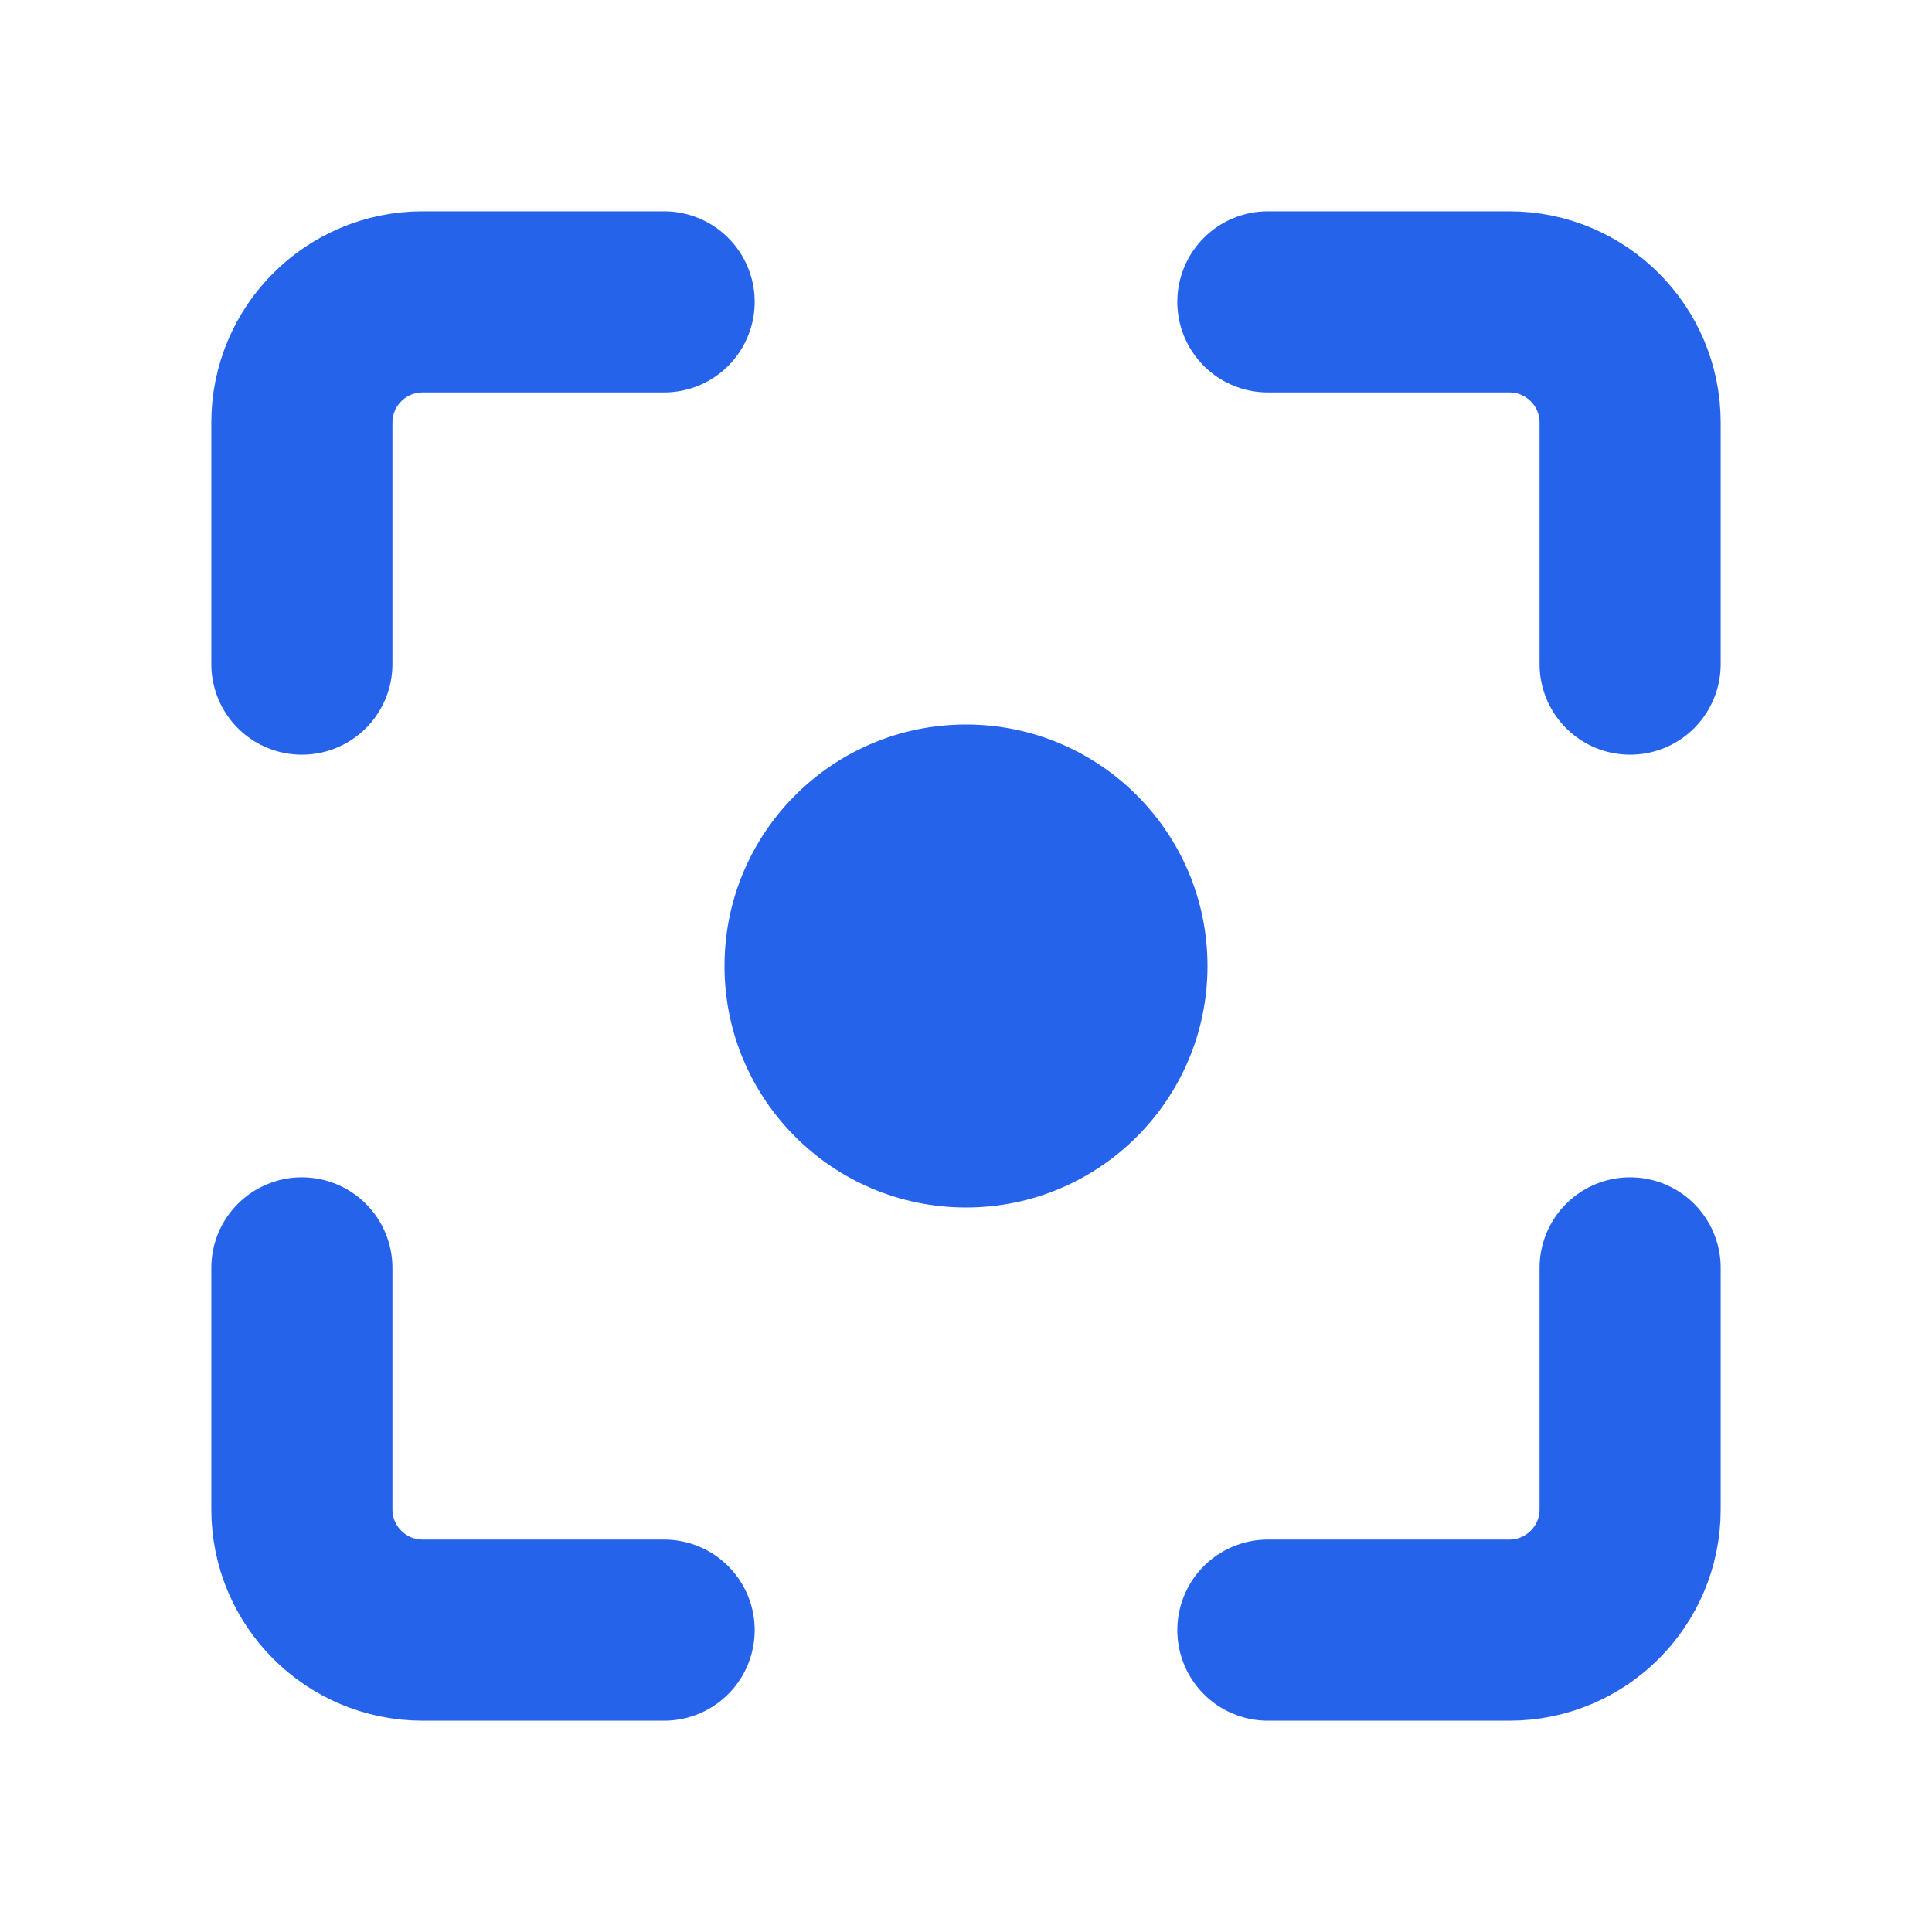
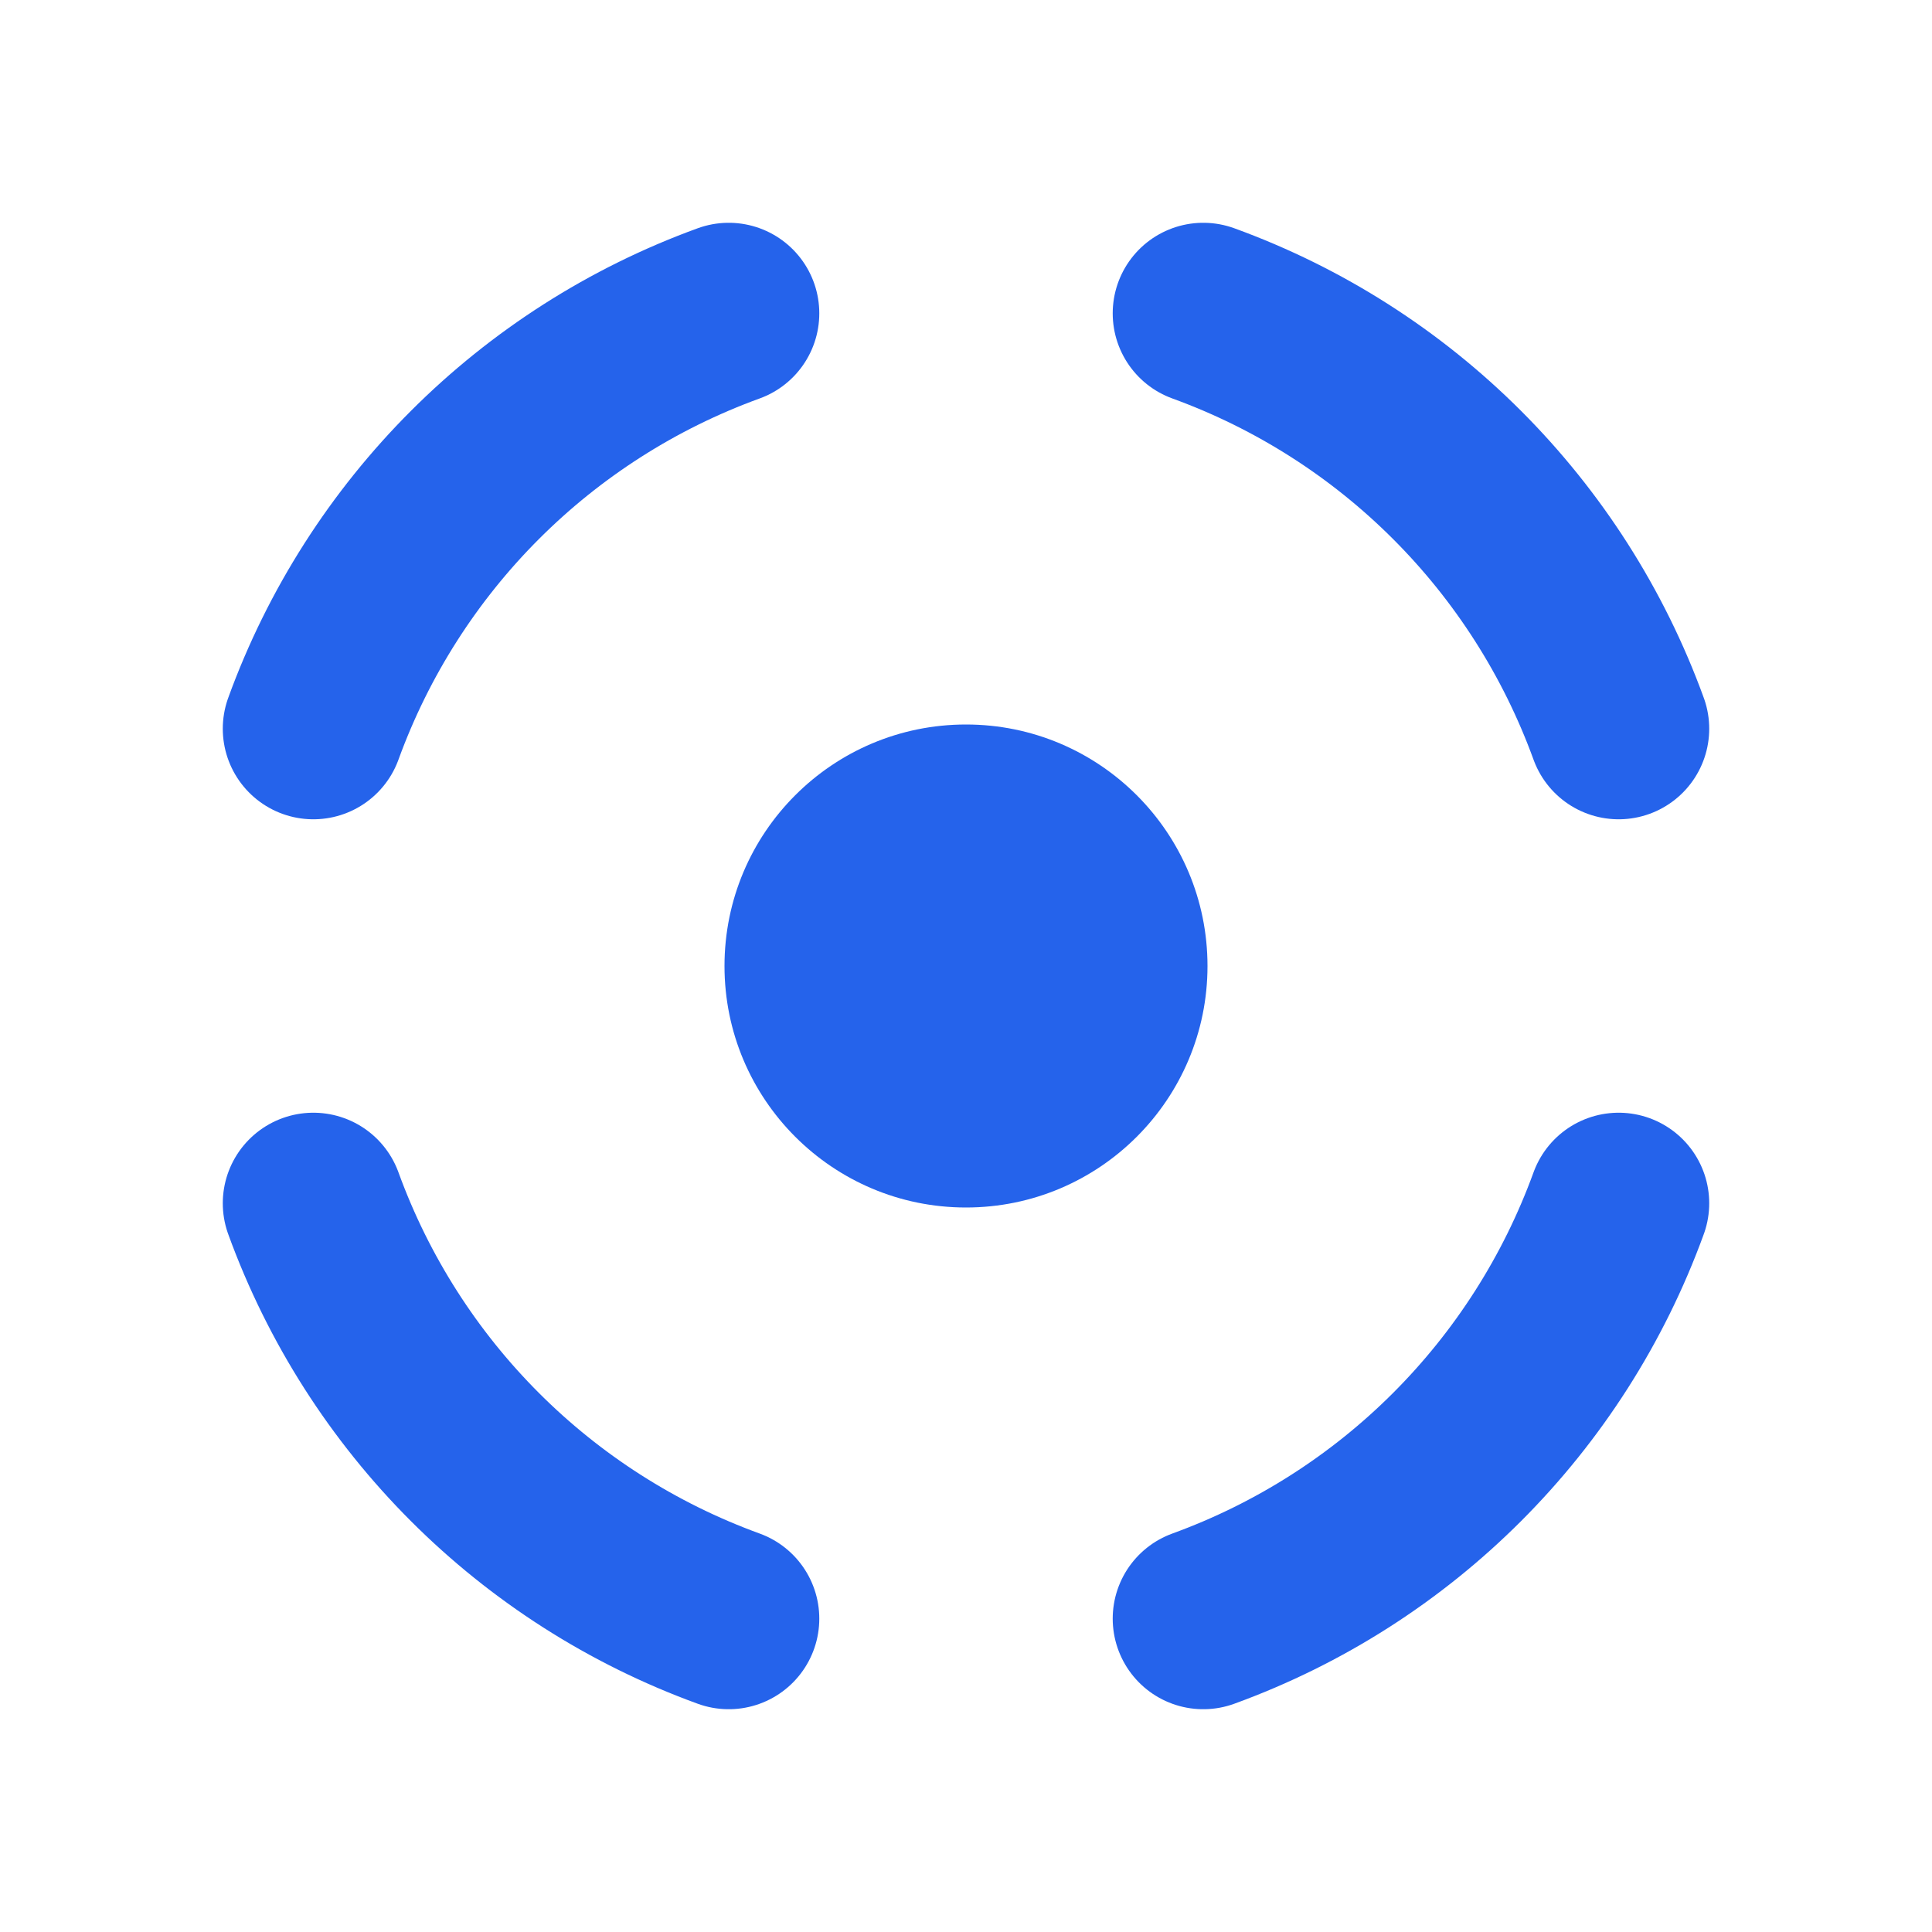
- <svg xmlns="http://www.w3.org/2000/svg" viewBox="0 0 32 32" fill="none" stroke="#2563eb" stroke-width="3" stroke-linecap="round" stroke-linejoin="round">
-   <path d="M5 11V7a2 2 0 0 1 2-2h4M21 5h4a2 2 0 0 1 2 2v4M27 21v4a2 2 0 0 1-2 2h-4M11 27H7a2 2 0 0 1-2-2v-4" />
+ <svg xmlns="http://www.w3.org/2000/svg" viewBox="0 0 32 32" fill="none" stroke="#2563eb" stroke-width="3" stroke-linecap="round">
+   <path d="M5.19 12.07A11.5 11.5 0 0 1 12.07 5.19M19.93 5.19A11.5 11.5 0 0 1 26.81 12.07M26.81 19.93A11.5 11.5 0 0 1 19.93 26.81M12.07 26.81A11.5 11.5 0 0 1 5.19 19.93" />
  <circle cx="16" cy="16" r="4" fill="#2563eb" stroke="none" />
</svg>
